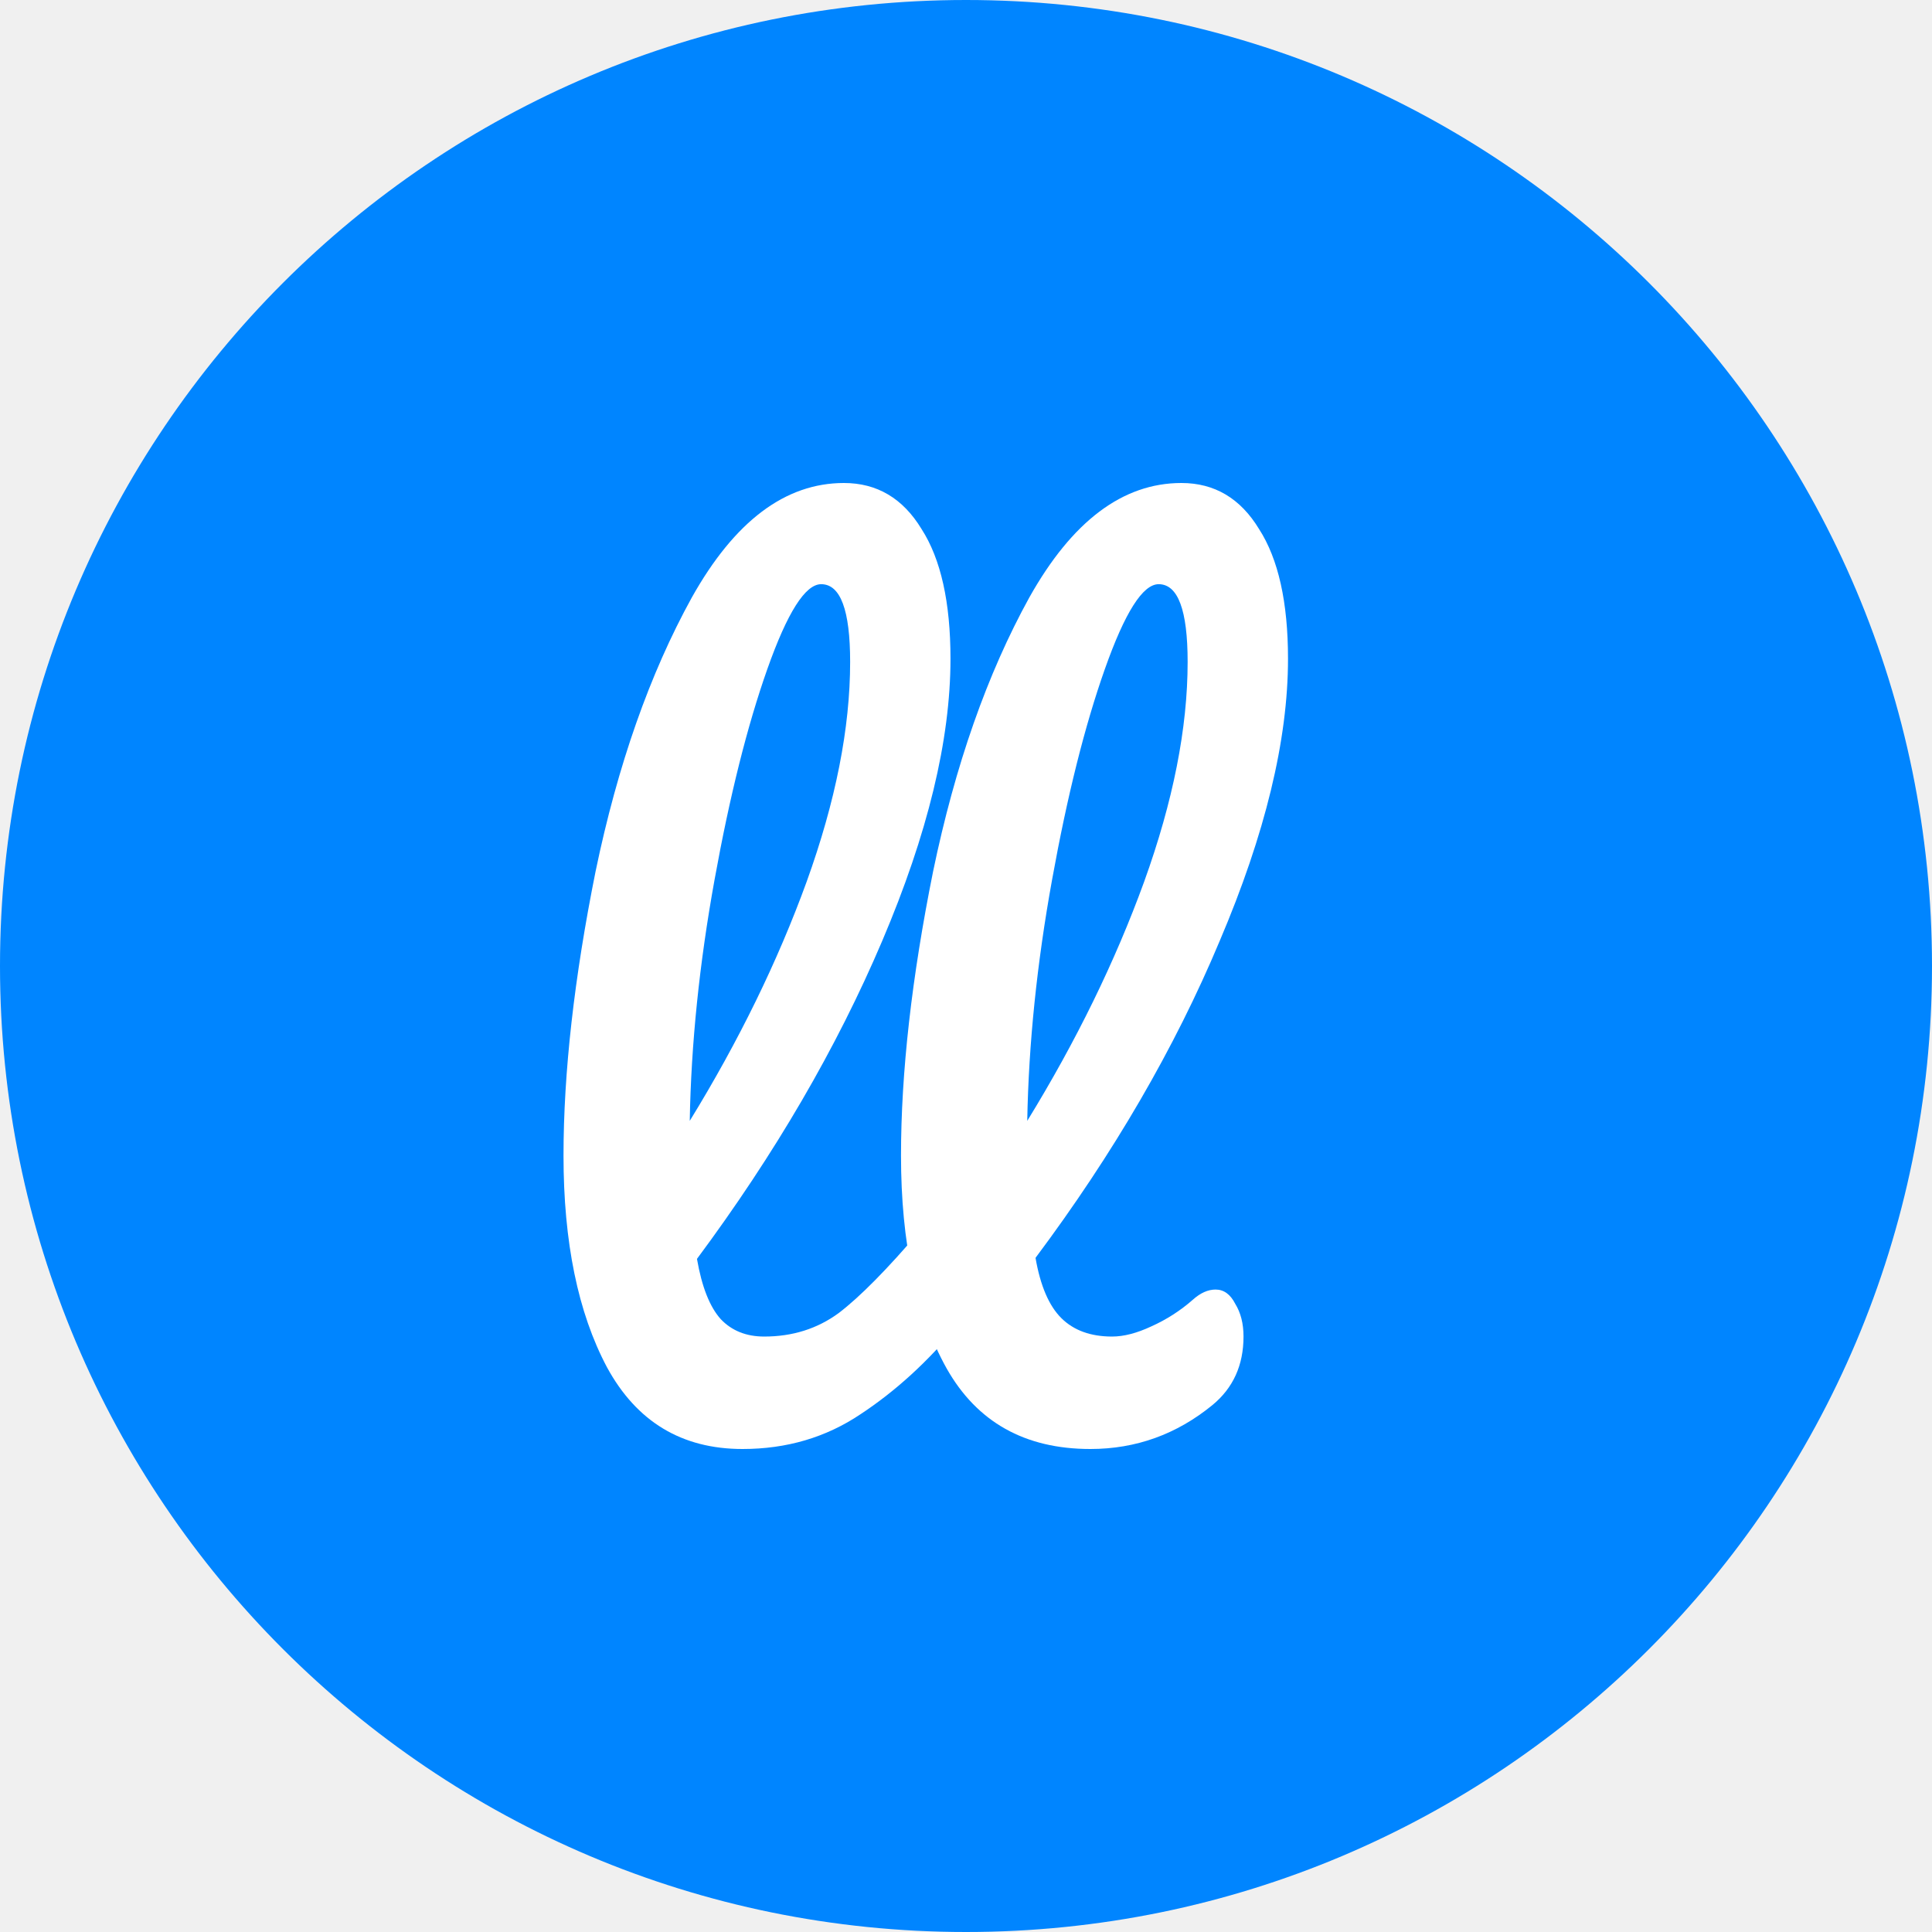
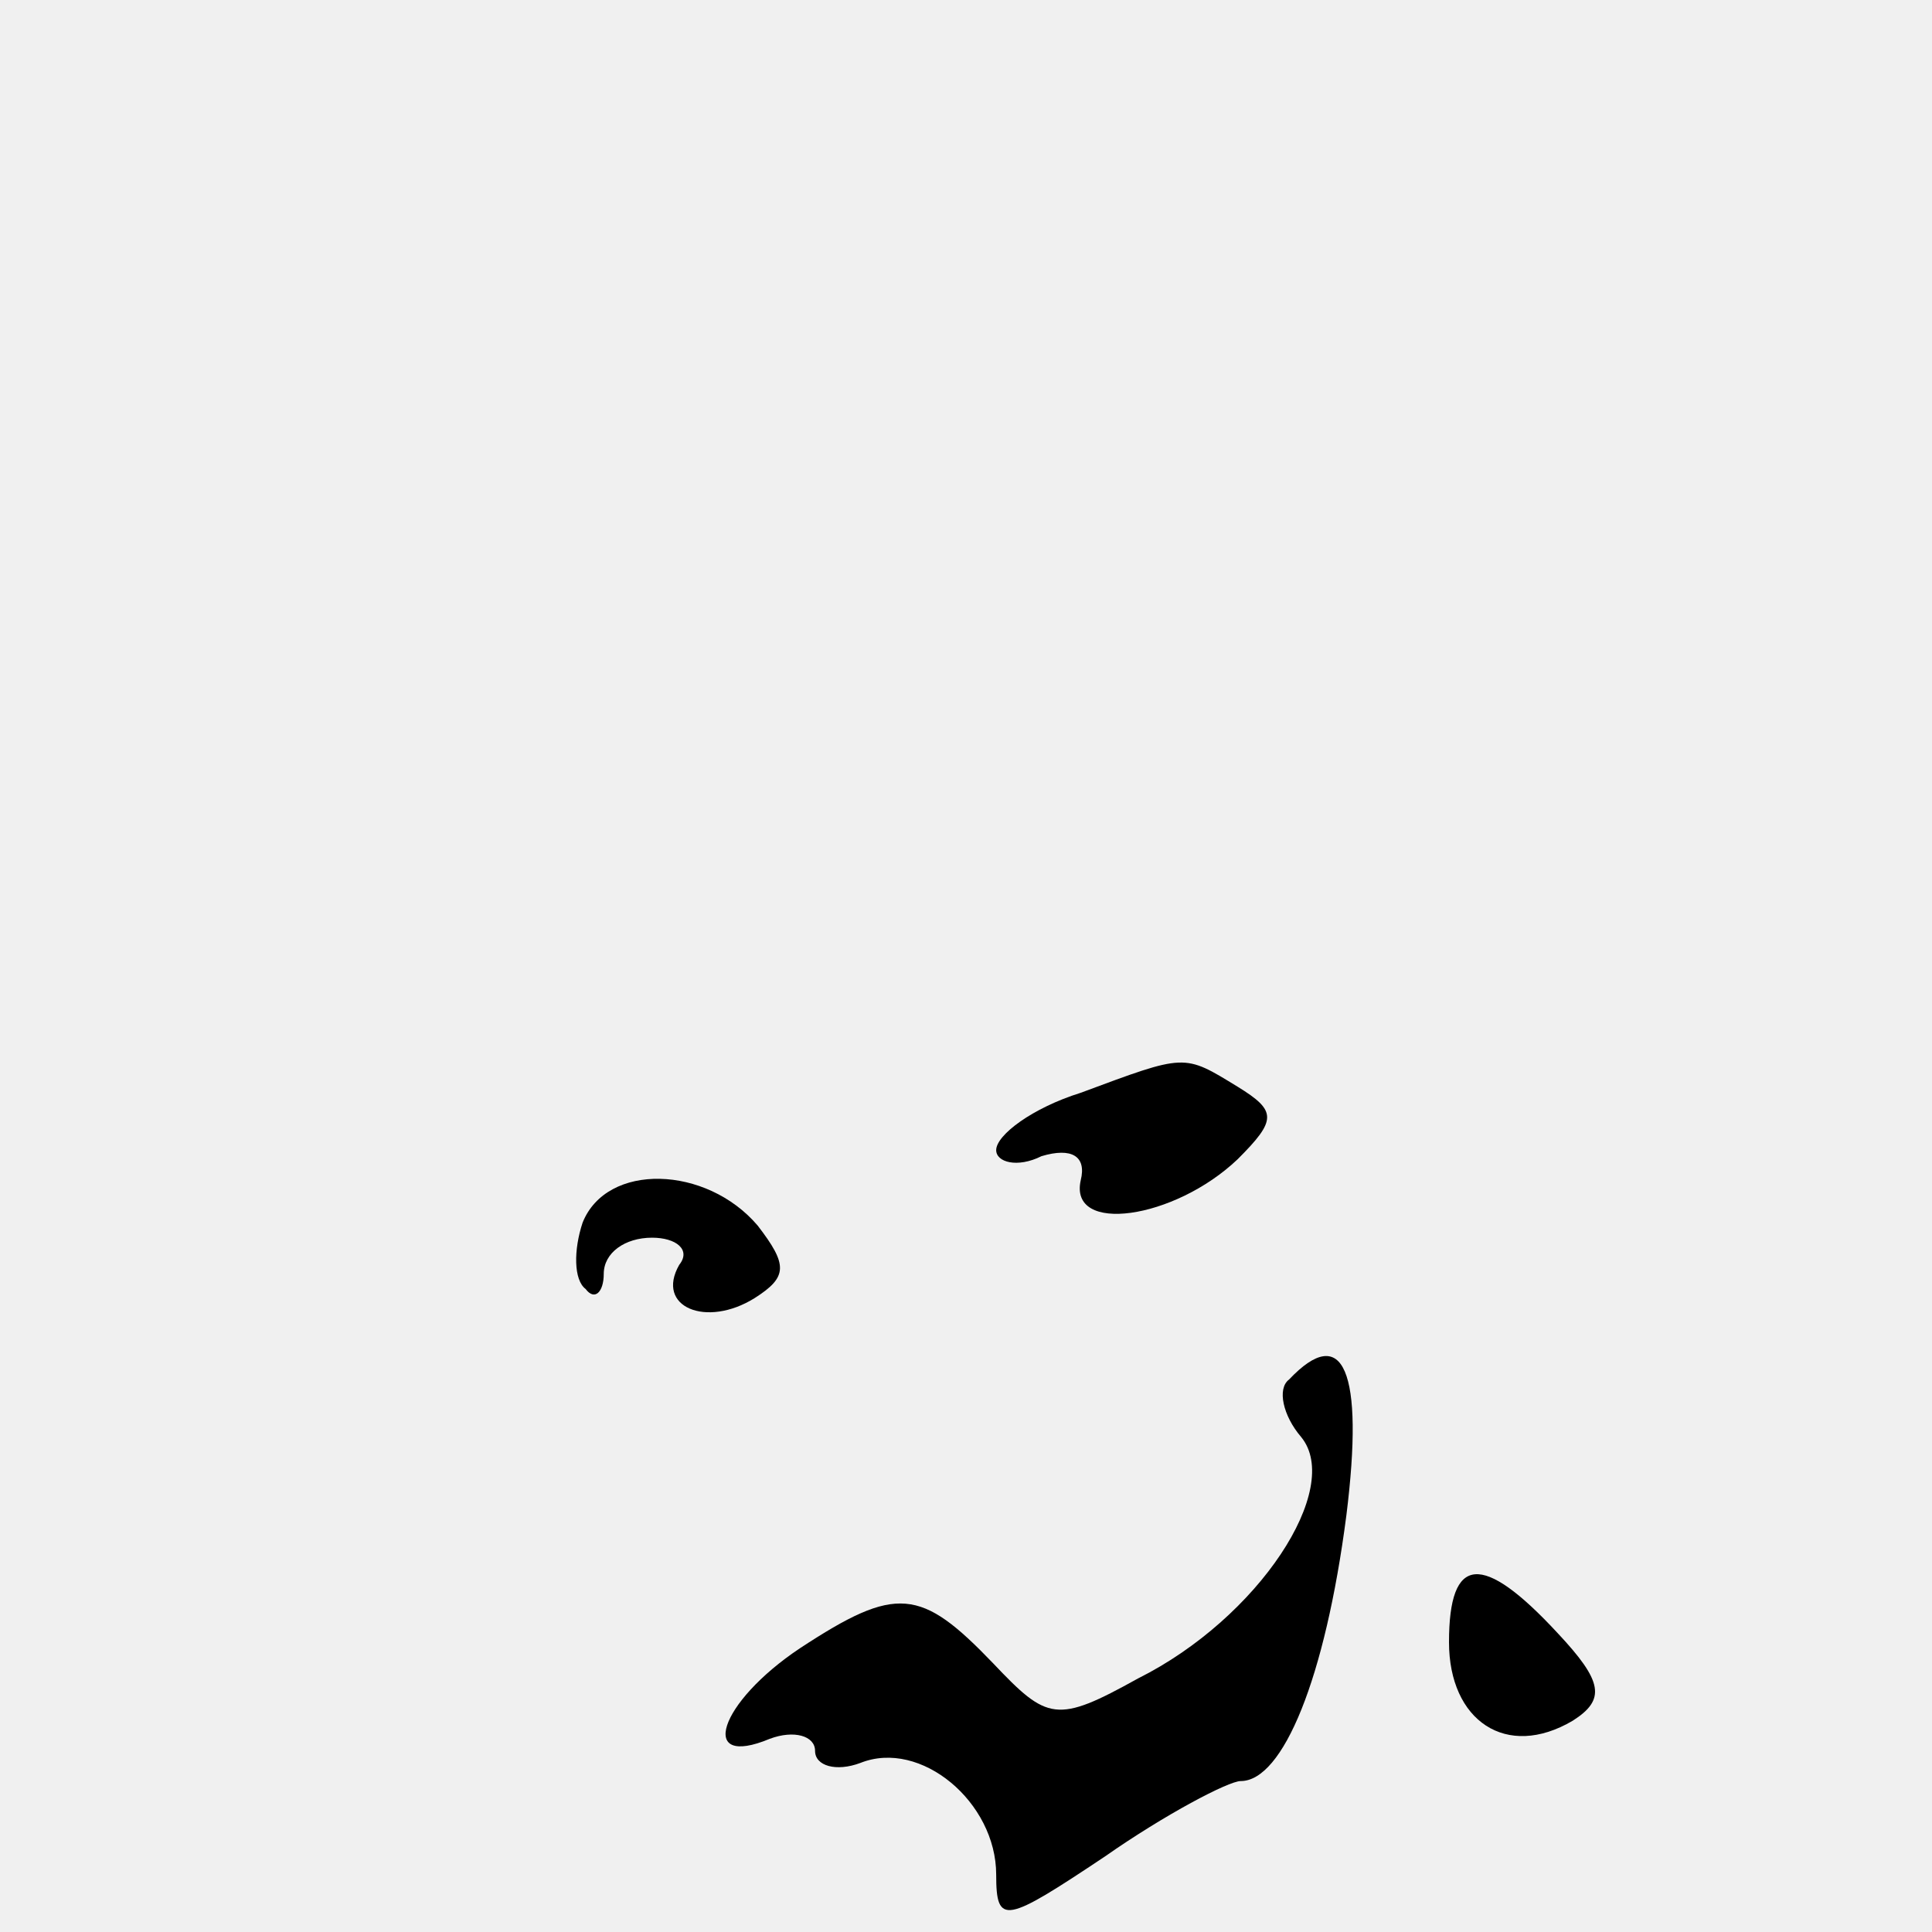
- <svg xmlns="http://www.w3.org/2000/svg" width="64" height="64" viewBox="0 0 64 64" fill="none">
-   <circle cx="32" cy="32" r="32" fill="#0085FF" />
-   <path d="M31.418 40.279C31.715 40.279 31.943 40.415 32.103 40.686C32.286 40.957 32.378 41.329 32.378 41.803C32.378 42.706 32.16 43.406 31.726 43.903C30.744 45.099 29.67 46.081 28.504 46.849C27.362 47.616 26.059 48 24.597 48C22.586 48 21.089 47.097 20.106 45.291C19.147 43.485 18.667 41.148 18.667 38.282C18.667 35.527 19.021 32.389 19.729 28.868C20.46 25.346 21.523 22.321 22.917 19.793C24.334 17.264 26.014 16 27.956 16C29.053 16 29.91 16.508 30.527 17.524C31.166 18.517 31.486 19.951 31.486 21.824C31.486 24.511 30.732 27.626 29.224 31.17C27.716 34.715 25.671 38.225 23.088 41.702C23.248 42.627 23.511 43.293 23.877 43.7C24.242 44.083 24.722 44.275 25.317 44.275C26.253 44.275 27.076 44.016 27.784 43.496C28.493 42.955 29.395 42.04 30.492 40.753C30.767 40.437 31.075 40.279 31.418 40.279ZM27.202 19.352C26.676 19.352 26.082 20.289 25.419 22.163C24.757 24.037 24.174 26.362 23.671 29.139C23.168 31.915 22.894 34.579 22.849 37.13C24.471 34.489 25.762 31.848 26.722 29.206C27.682 26.543 28.162 24.116 28.162 21.926C28.162 20.21 27.842 19.352 27.202 19.352Z" fill="white" />
-   <path d="M39.513 43.056C39.764 42.83 40.016 42.718 40.267 42.718C40.541 42.718 40.759 42.876 40.919 43.191C41.101 43.485 41.193 43.846 41.193 44.275C41.193 45.223 40.85 45.98 40.164 46.544C38.976 47.515 37.628 48 36.12 48C33.949 48 32.361 47.108 31.355 45.325C30.35 43.519 29.847 41.171 29.847 38.282C29.847 35.527 30.201 32.389 30.91 28.868C31.641 25.346 32.703 22.321 34.097 19.793C35.514 17.264 37.194 16 39.136 16C40.233 16 41.09 16.508 41.707 17.524C42.347 18.517 42.667 19.951 42.667 21.824C42.667 24.511 41.913 27.626 40.404 31.17C38.919 34.715 36.885 38.214 34.303 41.668C34.463 42.593 34.749 43.259 35.16 43.666C35.571 44.072 36.131 44.275 36.84 44.275C37.228 44.275 37.662 44.162 38.142 43.937C38.645 43.711 39.102 43.417 39.513 43.056ZM38.382 19.352C37.856 19.352 37.262 20.289 36.6 22.163C35.937 24.037 35.354 26.362 34.852 29.139C34.349 31.915 34.075 34.579 34.029 37.13C35.651 34.489 36.942 31.848 37.902 29.206C38.862 26.543 39.342 24.116 39.342 21.926C39.342 20.21 39.022 19.352 38.382 19.352Z" fill="white" />
+ <svg xmlns="http://www.w3.org/2000/svg" version="1.0" width="64pt" height="64pt" viewBox="0 0 64 64" preserveAspectRatio="xMidYMid meet">
+   <g transform="translate(0,64) scale(0.1,-0.1)" fill="#000000" stroke="none">
+     <path d="M358 278 c-16 -5 -28 -14 -28 -19 0 -4 7 -6 15 -2 10 3 15 0 13 -8 -4 -18 31 -13 52 7 13 13 13 16 0 24 -18 11 -17 11 -52 -2z" />
+     <path d="M193 235 c-3 -9 -3 -19 1 -22 3 -4 6 -1 6 5 0 7 7 12 16 12 8 0 13 -4 9 -9 -8 -14 9 -21 25 -11 11 7 11 11 1 24 -17 20 -50 21 -58 1z" />
+     <path d="M427 183 c-4 -3 -2 -12 4 -19 14 -17 -14 -60 -54 -80 -27 -15 -30 -14 -48 5 -24 25 -32 26 -64 5 -27 -18 -34 -40 -10 -30 8 3 15 1 15 -4 0 -5 7 -7 15 -4 20 8 45 -13 45 -37 0 -17 3 -16 36 6 20 14 41 25 45 25 14 0 28 34 35 88 6 48 -1 64 -19 45z" />
+     <path d="M480 96 c0 -26 19 -39 41 -26 11 7 10 13 -5 29 -25 27 -36 26 -36 -3z" />
+   </g>
</svg>
